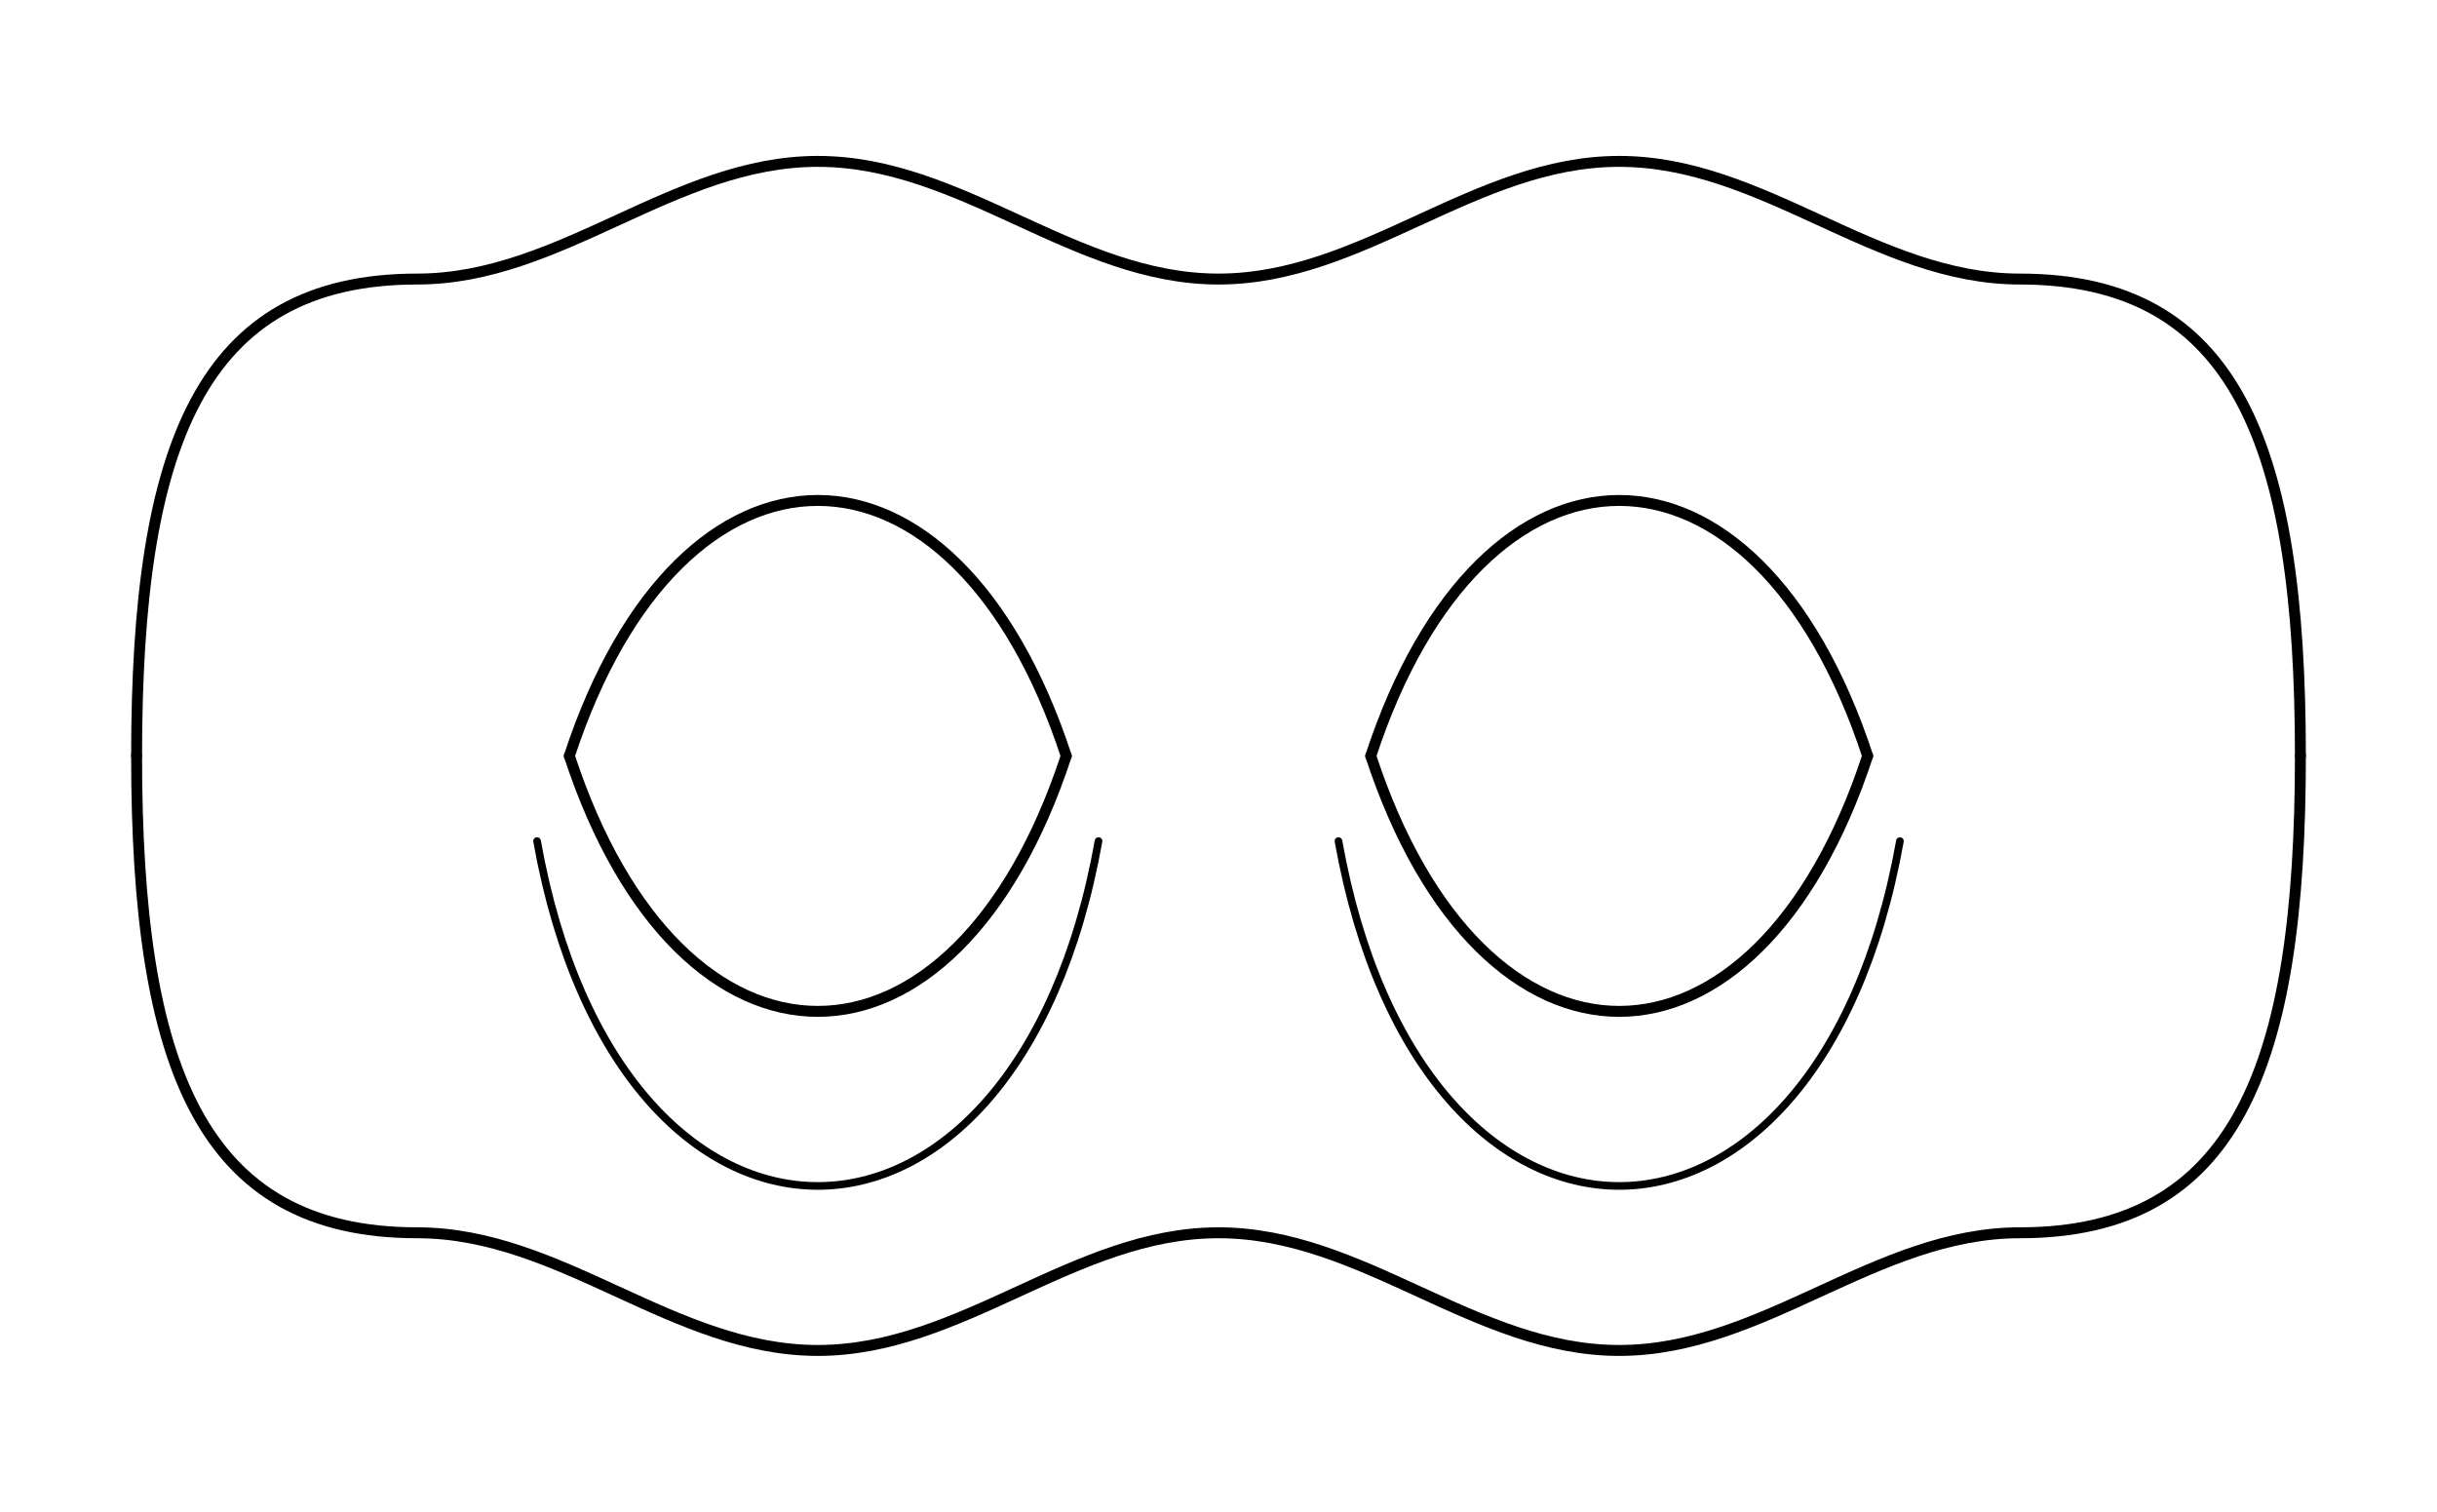
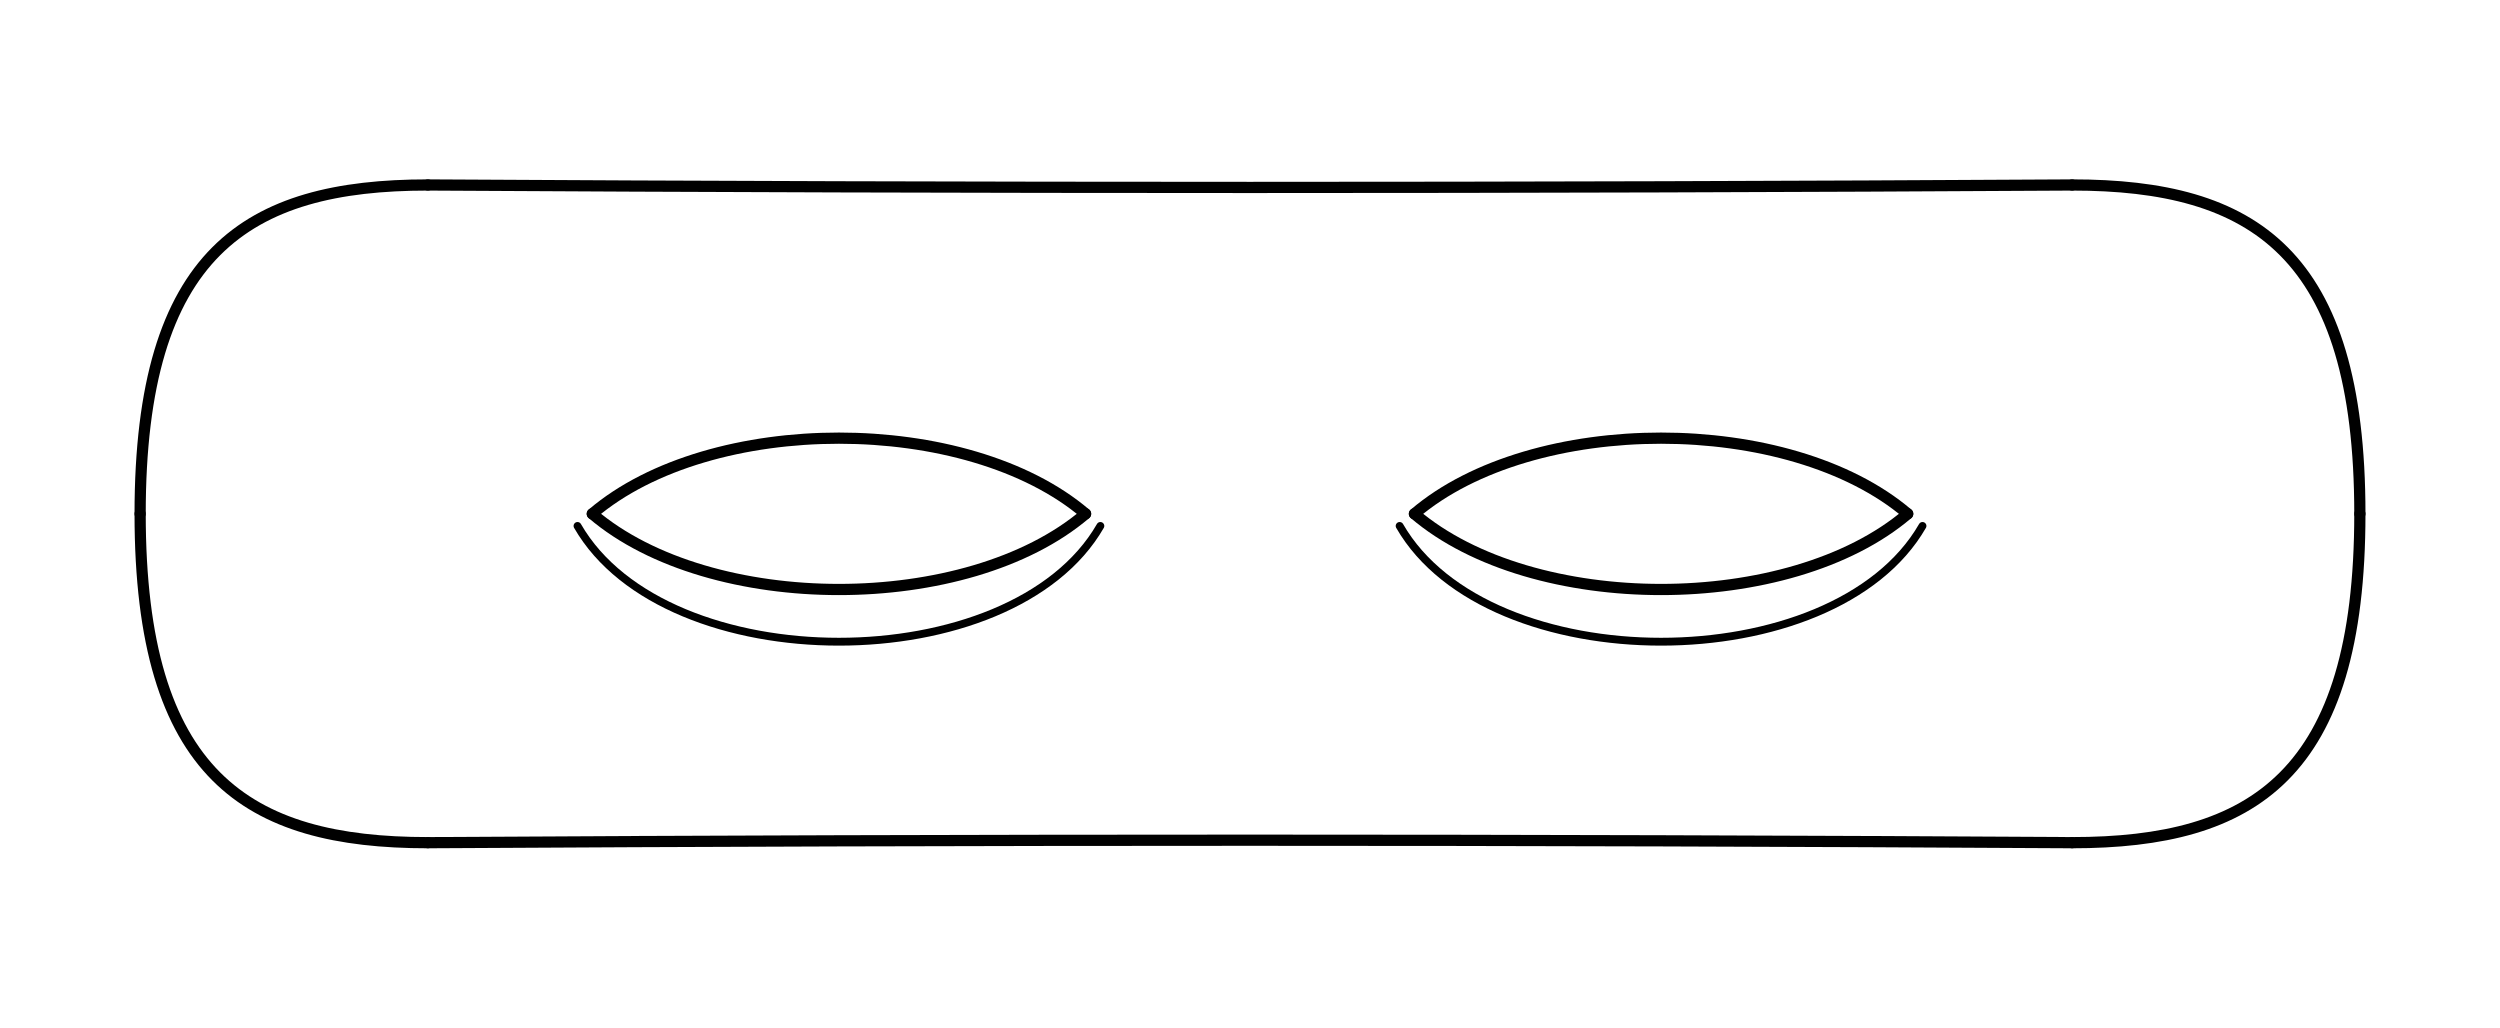
- <svg xmlns="http://www.w3.org/2000/svg" viewBox="0 0 334.5 207.5" width="669" height="415" role="img">
-   <path class="surface-outline" d="M 18.75 103.75 C 18.75 61.208 27.55 38.3 57.25 38.3 C 77.05 38.3 92.45 22.15 112.25 22.15 C 132.05 22.15 147.45 38.3 167.25 38.3 C 187.05 38.3 202.45 22.15 222.25 22.15 C 242.05 22.15 257.45 38.3 277.25 38.3 C 306.95 38.3 315.75 61.208 315.75 103.75" fill="none" stroke="#000000" stroke-width="1.5" stroke-linecap="round" stroke-linejoin="round" />
-   <path class="surface-outline" d="M 18.75 103.75 C 18.75 146.292 27.55 169.2 57.25 169.2 C 77.05 169.2 92.45 185.35 112.25 185.35 C 132.05 185.35 147.45 169.2 167.25 169.2 C 187.05 169.2 202.45 185.35 222.25 185.35 C 242.05 185.35 257.45 169.2 277.25 169.2 C 306.95 169.2 315.75 146.292 315.75 103.75" fill="none" stroke="#000000" stroke-width="1.5" stroke-linecap="round" stroke-linejoin="round" />
-   <path class="handle" d="M 78.15 103.75 C 93.495 57 131.005 57 146.35 103.75" fill="none" stroke="#000000" stroke-width="1.5" stroke-linecap="round" stroke-linejoin="round" />
-   <path class="handle" d="M 78.15 103.75 C 93.495 150.5 131.005 150.5 146.35 103.75" fill="none" stroke="#000000" stroke-width="1.5" stroke-linecap="round" stroke-linejoin="round" />
-   <path class="handle-back" d="M 73.717 115.438 C 84.97 178.55 139.53 178.55 150.783 115.438" fill="none" stroke="#000000" stroke-width="1.05" stroke-linecap="round" stroke-linejoin="round" />
-   <path class="handle" d="M 188.15 103.75 C 203.495 57 241.005 57 256.35 103.75" fill="none" stroke="#000000" stroke-width="1.5" stroke-linecap="round" stroke-linejoin="round" />
-   <path class="handle" d="M 188.15 103.75 C 203.495 150.5 241.005 150.5 256.35 103.75" fill="none" stroke="#000000" stroke-width="1.5" stroke-linecap="round" stroke-linejoin="round" />
-   <path class="handle-back" d="M 183.717 115.438 C 194.97 178.55 249.53 178.55 260.783 115.438" fill="none" stroke="#000000" stroke-width="1.05" stroke-linecap="round" stroke-linejoin="round" />
+ <svg xmlns="http://www.w3.org/2000/svg" viewBox="0 0 334.5 137.5" width="669" height="275" role="img">
+   <path class="surface-outline" d="M 18.75 68.75 C 18.75 33.75 33.05 24.75 57.25 24.75" fill="none" stroke="#000000" stroke-width="1.5" stroke-linecap="round" stroke-linejoin="round" />
+   <path class="surface-outline" d="M 18.75 68.75 C 18.75 103.75 33.05 112.75 57.25 112.75" fill="none" stroke="#000000" stroke-width="1.5" stroke-linecap="round" stroke-linejoin="round" />
+   <path class="surface-outline" d="M 57.25 24.75 C 130.583 25.19 203.917 25.19 277.25 24.75" fill="none" stroke="#000000" stroke-width="1.5" stroke-linecap="round" stroke-linejoin="round" />
+   <path class="surface-outline" d="M 57.25 112.75 C 130.583 112.31 203.917 112.31 277.25 112.75" fill="none" stroke="#000000" stroke-width="1.5" stroke-linecap="round" stroke-linejoin="round" />
+   <path class="surface-outline" d="M 315.75 68.75 C 315.75 33.75 301.45 24.75 277.25 24.75" fill="none" stroke="#000000" stroke-width="1.5" stroke-linecap="round" stroke-linejoin="round" />
+   <path class="surface-outline" d="M 315.75 68.75 C 315.75 103.75 301.45 112.75 277.25 112.75" fill="none" stroke="#000000" stroke-width="1.5" stroke-linecap="round" stroke-linejoin="round" />
+   <path class="handle" d="M 79.25 68.75 C 95.09 55.25 129.41 55.25 145.25 68.75" fill="none" stroke="#000000" stroke-width="1.5" stroke-linecap="round" stroke-linejoin="round" />
+   <path class="handle" d="M 79.25 68.75 C 95.09 82.25 129.41 82.25 145.25 68.75" fill="none" stroke="#000000" stroke-width="1.5" stroke-linecap="round" stroke-linejoin="round" />
+   <path class="handle" d="M 189.25 68.75 C 205.09 55.25 239.41 55.25 255.25 68.75" fill="none" stroke="#000000" stroke-width="1.5" stroke-linecap="round" stroke-linejoin="round" />
+   <path class="handle" d="M 189.25 68.75 C 205.09 82.25 239.41 82.25 255.25 68.75" fill="none" stroke="#000000" stroke-width="1.5" stroke-linecap="round" stroke-linejoin="round" />
+   <path class="handle-back" d="M 77.27 70.37 C 89.15 91.025 135.35 91.025 147.23 70.37" fill="none" stroke="#000000" stroke-width="1.05" stroke-linecap="round" stroke-linejoin="round" />
+   <path class="handle-back" d="M 187.27 70.37 C 199.15 91.025 245.35 91.025 257.23 70.37" fill="none" stroke="#000000" stroke-width="1.05" stroke-linecap="round" stroke-linejoin="round" />
</svg>
